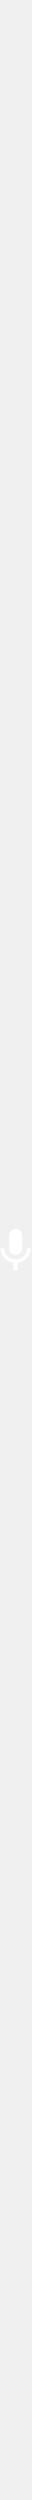
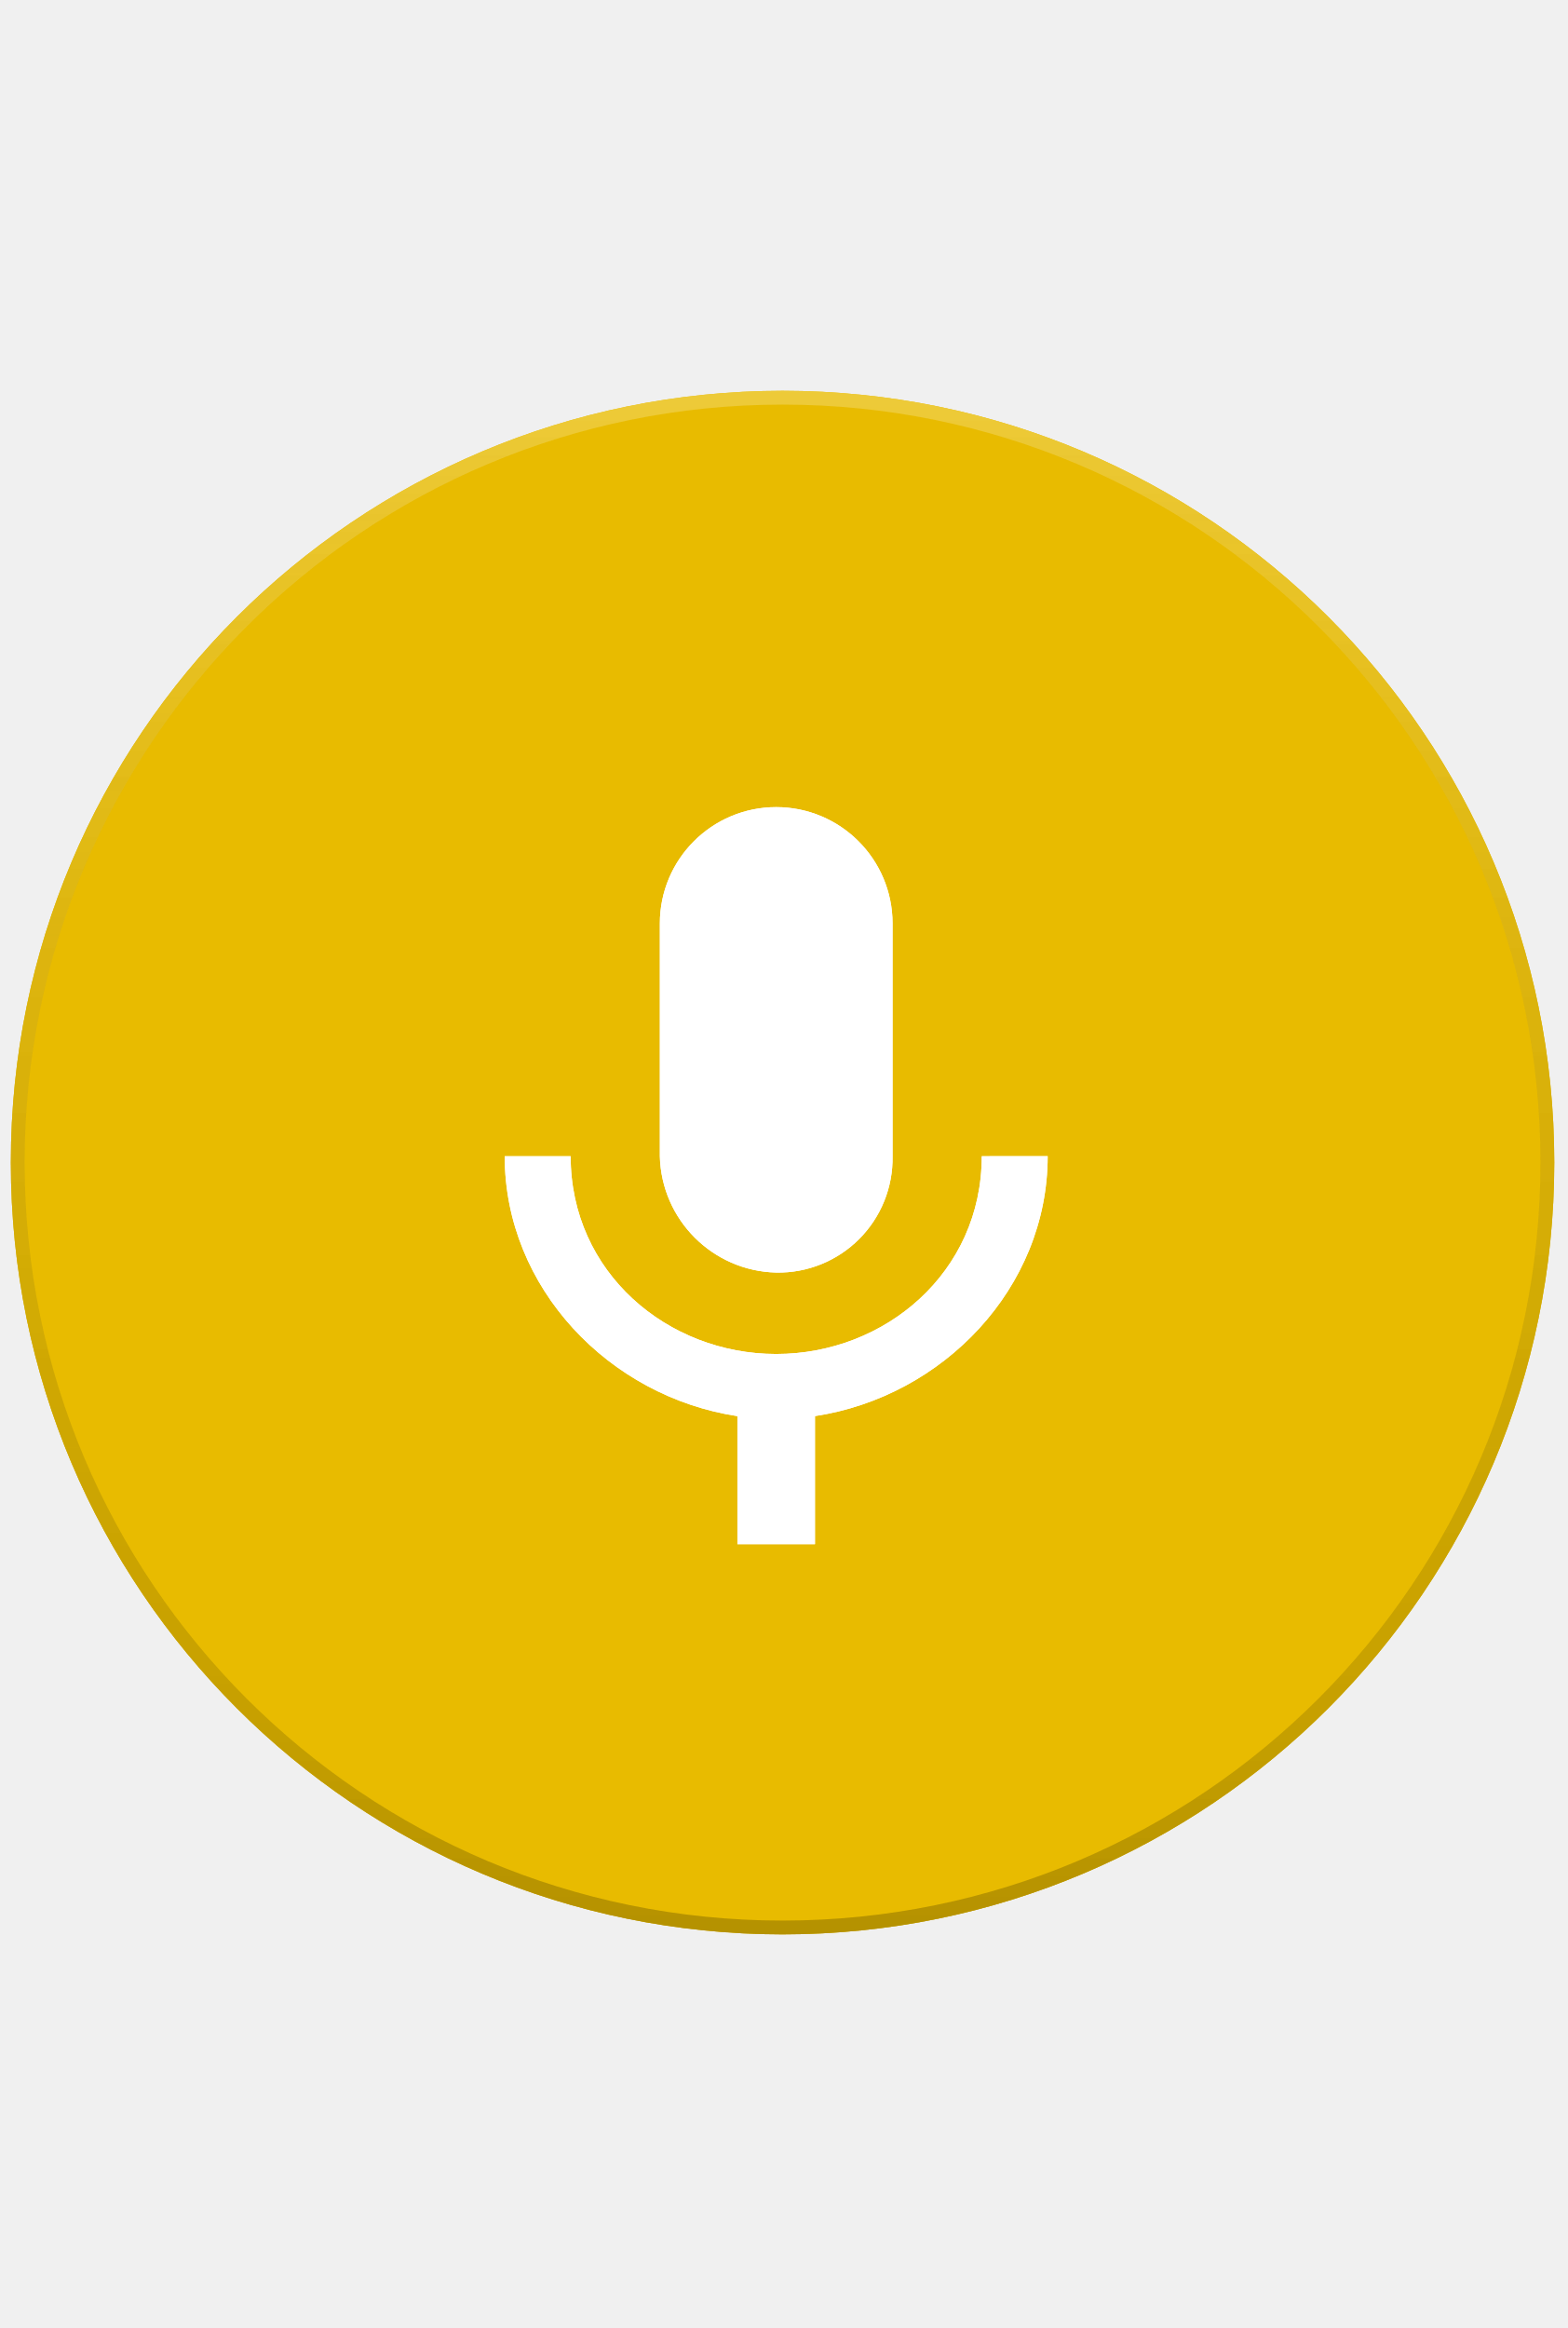
- <svg xmlns="http://www.w3.org/2000/svg" style="height:3184.5px" id="artboard-svg" width="40" height="54" viewBox="0 0 40 54">
+ <svg xmlns="http://www.w3.org/2000/svg" style="width:3932.5px;height:5838.25px" id="artboard-svg" width="111" height="111" viewBox="0 0 111 111">
  <defs>
    <style>.cls-1 { clip-path: url(#clip-Main); } .cls-2 { fill: url(#linear-gradient); } .cls-3 { fill: #fff; } .cls-4 { fill: url(#linear-gradient-2); } .cls-27, .cls-5 { fill-rule: evenodd; } .cls-14, .cls-25, .cls-27, .cls-6 { fill: none; } .cls-6 { stroke: #c9c9c9; opacity: 0.4; } .cls-18, .cls-7 { font-size: 30px; } .cls-18, .cls-24, .cls-26, .cls-28, .cls-29, .cls-30, .cls-7, .cls-9 { font-family: Helvetica; } .cls-8 { fill: #e0e0e0; } .cls-9 { fill: #858583; } .cls-24, .cls-9 { font-size: 31px; } .cls-10, .cls-18 { fill: #e8bb00; } .cls-11 { opacity: 0.12; } .cls-12 { fill: url(#linear-gradient-3); } .cls-13 { fill: url(#linear-gradient-4); } .cls-15 { opacity: 0.1; } .cls-16 { fill: #f0f3f6; } .cls-17 { font-size: 73px; font-family: Helvetica-Bold, Helvetica; font-weight: 700; } .cls-19 { fill: #848484; } .cls-20 { opacity: 0; } .cls-21 { fill: #cfd2d8; } .cls-22 { fill: #cfd2d9; } .cls-23 { fill: #acb4be; } .cls-24 { letter-spacing: -0.02em; } .cls-25, .cls-27 { stroke: #000; } .cls-26 { font-size: 49px; } .cls-28 { font-size: 47px; } .cls-29 { font-size: 48px; } .cls-30 { font-size: 46px; } .cls-31 { fill: #141414; } .cls-32 { fill: #b7b7b7; } .cls-33 { fill: #b4b4b4; } .cls-34 { stroke: none; } .cls-35 { filter: url(#rectangle-33); } .cls-36 { filter: url(#rectangle-32); } .cls-37 { filter: url(#rectangle-31); } .cls-38 { filter: url(#rectangle-30); } .cls-39 { filter: url(#rectangle-29); } .cls-40 { filter: url(#rectangle-28); } .cls-41 { filter: url(#rectangle-27); } .cls-42 { filter: url(#rectangle-26); } .cls-43 { filter: url(#rectangle-25); } .cls-44 { filter: url(#rectangle-24); } .cls-45 { filter: url(#rectangle-23); } .cls-46 { filter: url(#rectangle-22); } .cls-47 { filter: url(#rectangle-21); } .cls-48 { filter: url(#rectangle-20); } .cls-49 { filter: url(#rectangle-19); } .cls-50 { filter: url(#rectangle-18); } .cls-51 { filter: url(#rectangle-17); } .cls-52 { filter: url(#rectangle-16); } .cls-53 { filter: url(#rectangle-15); } .cls-54 { filter: url(#rectangle-14); } .cls-55 { filter: url(#rectangle-13); } .cls-56 { filter: url(#rectangle-12); } .cls-57 { filter: url(#rectangle-11); } .cls-58 { filter: url(#rectangle-10); } .cls-59 { filter: url(#rectangle-9); } .cls-60 { filter: url(#rectangle-8); } .cls-61 { filter: url(#rectangle-7); } .cls-62 { filter: url(#rectangle-6); } .cls-63 { filter: url(#rectangle-5); } .cls-64 { filter: url(#rectangle-4); } .cls-65 { filter: url(#rectangle-3); } .cls-66 { filter: url(#rectangle-2); } .cls-67 { filter: url(#rectangle); } .cls-68 { filter: url(#Path_8); } .cls-69 { filter: url(#iphone); }</style>
    <linearGradient id="linear-gradient" x1=".5" x2=".5" y2="1" gradientUnits="objectBoundingBox">
      <stop offset="0" stop-color="#e8bb00" />
      <stop offset="1" stop-color="#fed731" />
    </linearGradient>
    <filter id="iphone" width="1054" height="1934" x="188" y="95" filterUnits="userSpaceOnUse">
      <feOffset />
      <feGaussianBlur result="blur" stdDeviation="36" />
      <feFlood flood-opacity=".078" />
      <feComposite in2="blur" operator="in" />
      <feComposite in="SourceGraphic" />
    </filter>
    <linearGradient id="linear-gradient-2" x1=".5" x2=".5" y2="1" gradientUnits="objectBoundingBox">
      <stop offset="0" stop-color="#e7e7e7" />
      <stop offset="1" stop-color="#efefef" />
    </linearGradient>
    <linearGradient id="linear-gradient-3" x1=".5" x2=".5" y1="1" gradientUnits="objectBoundingBox">
      <stop offset="0" />
      <stop offset=".14" stop-opacity=".631" />
      <stop offset="1" stop-opacity="0" />
    </linearGradient>
    <linearGradient id="linear-gradient-4" x1=".5" x2=".5" y1="1" gradientUnits="objectBoundingBox">
      <stop offset="0" stop-color="#fff" stop-opacity="0" />
      <stop offset=".23" stop-color="#fff" stop-opacity=".012" />
      <stop offset=".36" stop-color="#fff" stop-opacity=".039" />
      <stop offset=".47" stop-color="#fff" stop-opacity=".102" />
      <stop offset=".57" stop-color="#fff" stop-opacity=".18" />
      <stop offset=".67" stop-color="#fff" stop-opacity=".278" />
      <stop offset=".75" stop-color="#fff" stop-opacity=".412" />
      <stop offset=".83" stop-color="#fff" stop-opacity=".561" />
      <stop offset=".91" stop-color="#fff" stop-opacity=".741" />
      <stop offset=".98" stop-color="#fff" stop-opacity=".929" />
      <stop offset="1" stop-color="#fff" />
    </linearGradient>
    <filter id="Path_8" width="461.244" height="74" x="379" y="848" filterUnits="userSpaceOnUse">
      <feOffset />
      <feGaussianBlur result="blur-2" stdDeviation="3" />
      <feFlood flood-opacity=".051" />
      <feComposite in2="blur-2" operator="in" />
      <feComposite in="SourceGraphic" />
    </filter>
    <filter id="rectangle" width="176.001" height="85.001" x="908.002" y="2214.003" filterUnits="userSpaceOnUse">
      <feOffset dy="1" />
      <feGaussianBlur result="blur-3" />
      <feFlood flood-opacity=".251" />
      <feComposite in2="blur-3" operator="in" />
      <feComposite in="SourceGraphic" />
    </filter>
    <filter id="rectangle-2" width="289.001" height="85.001" x="608.001" y="2214.003" filterUnits="userSpaceOnUse">
      <feOffset dy="1" />
      <feGaussianBlur result="blur-4" />
      <feFlood flood-opacity=".251" />
      <feComposite in2="blur-4" operator="in" />
      <feComposite in="SourceGraphic" />
    </filter>
    <filter id="rectangle-3" width="80" height="85.001" x="346" y="2214.003" filterUnits="userSpaceOnUse">
      <feOffset dy="1" />
      <feGaussianBlur result="blur-5" />
      <feFlood flood-opacity=".251" />
      <feComposite in2="blur-5" operator="in" />
      <feComposite in="SourceGraphic" />
    </filter>
    <filter id="rectangle-4" width="84" height="85.001" x="1000.003" y="2110.002" filterUnits="userSpaceOnUse">
      <feOffset dy="1" />
      <feGaussianBlur result="blur-6" />
      <feFlood flood-opacity=".251" />
      <feComposite in2="blur-6" operator="in" />
      <feComposite in="SourceGraphic" />
    </filter>
    <filter id="rectangle-5" width="64" height="85.001" x="908.002" y="2110.002" filterUnits="userSpaceOnUse">
      <feOffset dy="1" />
      <feGaussianBlur result="blur-7" />
      <feFlood flood-opacity=".251" />
      <feComposite in2="blur-7" operator="in" />
      <feComposite in="SourceGraphic" />
    </filter>
    <filter id="rectangle-6" width="64" height="85.001" x="833.002" y="2110.002" filterUnits="userSpaceOnUse">
      <feOffset dy="1" />
      <feGaussianBlur result="blur-8" />
      <feFlood flood-opacity=".251" />
      <feComposite in2="blur-8" operator="in" />
      <feComposite in="SourceGraphic" />
    </filter>
    <filter id="rectangle-7" width="64" height="85.001" x="758.002" y="2110.002" filterUnits="userSpaceOnUse">
      <feOffset dy="1" />
      <feGaussianBlur result="blur-9" />
      <feFlood flood-opacity=".251" />
      <feComposite in2="blur-9" operator="in" />
      <feComposite in="SourceGraphic" />
    </filter>
    <filter id="rectangle-8" width="64" height="85.001" x="683.001" y="2110.002" filterUnits="userSpaceOnUse">
      <feOffset dy="1" />
      <feGaussianBlur result="blur-10" />
      <feFlood flood-opacity=".251" />
      <feComposite in2="blur-10" operator="in" />
      <feComposite in="SourceGraphic" />
    </filter>
    <filter id="rectangle-9" width="64" height="85.001" x="608.001" y="2110.002" filterUnits="userSpaceOnUse">
      <feOffset dy="1" />
      <feGaussianBlur result="blur-11" />
      <feFlood flood-opacity=".251" />
      <feComposite in2="blur-11" operator="in" />
      <feComposite in="SourceGraphic" />
    </filter>
    <filter id="rectangle-10" width="64" height="85.001" x="533.001" y="2110.002" filterUnits="userSpaceOnUse">
      <feOffset dy="1" />
      <feGaussianBlur result="blur-12" />
      <feFlood flood-opacity=".251" />
      <feComposite in2="blur-12" operator="in" />
      <feComposite in="SourceGraphic" />
    </filter>
    <filter id="rectangle-11" width="64" height="85.001" x="458" y="2110.002" filterUnits="userSpaceOnUse">
      <feOffset dy="1" />
      <feGaussianBlur result="blur-13" />
      <feFlood flood-opacity=".251" />
      <feComposite in2="blur-13" operator="in" />
      <feComposite in="SourceGraphic" />
    </filter>
    <filter id="rectangle-12" width="84" height="85.001" x="346" y="2110.002" filterUnits="userSpaceOnUse">
      <feOffset dy="1" />
      <feGaussianBlur result="blur-14" />
      <feFlood flood-opacity=".251" />
      <feComposite in2="blur-14" operator="in" />
      <feComposite in="SourceGraphic" />
    </filter>
    <filter id="rectangle-13" width="64" height="85.001" x="983.003" y="2002.001" filterUnits="userSpaceOnUse">
      <feOffset dy="1" />
      <feGaussianBlur result="blur-15" />
      <feFlood flood-opacity=".251" />
      <feComposite in2="blur-15" operator="in" />
      <feComposite in="SourceGraphic" />
    </filter>
    <filter id="rectangle-14" width="64" height="85.001" x="908.002" y="2002.001" filterUnits="userSpaceOnUse">
      <feOffset dy="1" />
      <feGaussianBlur result="blur-16" />
      <feFlood flood-opacity=".251" />
      <feComposite in2="blur-16" operator="in" />
      <feComposite in="SourceGraphic" />
    </filter>
    <filter id="rectangle-15" width="64" height="85.001" x="833.002" y="2002.001" filterUnits="userSpaceOnUse">
      <feOffset dy="1" />
      <feGaussianBlur result="blur-17" />
      <feFlood flood-opacity=".251" />
      <feComposite in2="blur-17" operator="in" />
      <feComposite in="SourceGraphic" />
    </filter>
    <filter id="rectangle-16" width="64" height="85.001" x="758.002" y="2002.001" filterUnits="userSpaceOnUse">
      <feOffset dy="1" />
      <feGaussianBlur result="blur-18" />
      <feFlood flood-opacity=".251" />
      <feComposite in2="blur-18" operator="in" />
      <feComposite in="SourceGraphic" />
    </filter>
    <filter id="rectangle-17" width="64" height="85.001" x="683.001" y="2002.001" filterUnits="userSpaceOnUse">
      <feOffset dy="1" />
      <feGaussianBlur result="blur-19" />
      <feFlood flood-opacity=".251" />
      <feComposite in2="blur-19" operator="in" />
      <feComposite in="SourceGraphic" />
    </filter>
    <filter id="rectangle-18" width="64" height="85.001" x="608.001" y="2002.001" filterUnits="userSpaceOnUse">
      <feOffset dy="1" />
      <feGaussianBlur result="blur-20" />
      <feFlood flood-opacity=".251" />
      <feComposite in2="blur-20" operator="in" />
      <feComposite in="SourceGraphic" />
    </filter>
    <filter id="rectangle-19" width="64" height="85.001" x="533.001" y="2002.001" filterUnits="userSpaceOnUse">
      <feOffset dy="1" />
      <feGaussianBlur result="blur-21" />
      <feFlood flood-opacity=".251" />
      <feComposite in2="blur-21" operator="in" />
      <feComposite in="SourceGraphic" />
    </filter>
    <filter id="rectangle-20" width="64" height="85.001" x="459" y="2002.001" filterUnits="userSpaceOnUse">
      <feOffset dy="1" />
      <feGaussianBlur result="blur-22" />
      <feFlood flood-opacity=".251" />
      <feComposite in2="blur-22" operator="in" />
      <feComposite in="SourceGraphic" />
    </filter>
    <filter id="rectangle-21" width="64" height="85.001" x="384" y="2002.001" filterUnits="userSpaceOnUse">
      <feOffset dy="1" />
      <feGaussianBlur result="blur-23" />
      <feFlood flood-opacity=".251" />
      <feComposite in2="blur-23" operator="in" />
      <feComposite in="SourceGraphic" />
    </filter>
    <filter id="rectangle-22" width="64" height="85.001" x="1020.003" y="1894" filterUnits="userSpaceOnUse">
      <feOffset dy="1" />
      <feGaussianBlur result="blur-24" />
      <feFlood flood-opacity=".251" />
      <feComposite in2="blur-24" operator="in" />
      <feComposite in="SourceGraphic" />
    </filter>
    <filter id="rectangle-23" width="64" height="85.001" x="945.002" y="1894" filterUnits="userSpaceOnUse">
      <feOffset dy="1" />
      <feGaussianBlur result="blur-25" />
      <feFlood flood-opacity=".251" />
      <feComposite in2="blur-25" operator="in" />
      <feComposite in="SourceGraphic" />
    </filter>
    <filter id="rectangle-24" width="64" height="85.001" x="870.002" y="1894" filterUnits="userSpaceOnUse">
      <feOffset dy="1" />
      <feGaussianBlur result="blur-26" />
      <feFlood flood-opacity=".251" />
      <feComposite in2="blur-26" operator="in" />
      <feComposite in="SourceGraphic" />
    </filter>
    <filter id="rectangle-25" width="64" height="85.001" x="795.002" y="1894" filterUnits="userSpaceOnUse">
      <feOffset dy="1" />
      <feGaussianBlur result="blur-27" />
      <feFlood flood-opacity=".251" />
      <feComposite in2="blur-27" operator="in" />
      <feComposite in="SourceGraphic" />
    </filter>
    <filter id="rectangle-26" width="64" height="85.001" x="720.001" y="1894" filterUnits="userSpaceOnUse">
      <feOffset dy="1" />
      <feGaussianBlur result="blur-28" />
      <feFlood flood-opacity=".251" />
      <feComposite in2="blur-28" operator="in" />
      <feComposite in="SourceGraphic" />
    </filter>
    <filter id="rectangle-27" width="64" height="85.001" x="645.001" y="1894" filterUnits="userSpaceOnUse">
      <feOffset dy="1" />
      <feGaussianBlur result="blur-29" />
      <feFlood flood-opacity=".251" />
      <feComposite in2="blur-29" operator="in" />
      <feComposite in="SourceGraphic" />
    </filter>
    <filter id="rectangle-28" width="64" height="85.001" x="570.001" y="1894" filterUnits="userSpaceOnUse">
      <feOffset dy="1" />
      <feGaussianBlur result="blur-30" />
      <feFlood flood-opacity=".251" />
      <feComposite in2="blur-30" operator="in" />
      <feComposite in="SourceGraphic" />
    </filter>
    <filter id="rectangle-29" width="64" height="85.001" x="495.201" y="1894" filterUnits="userSpaceOnUse">
      <feOffset dy="1" />
      <feGaussianBlur result="blur-31" />
      <feFlood flood-opacity=".251" />
      <feComposite in2="blur-31" operator="in" />
      <feComposite in="SourceGraphic" />
    </filter>
    <filter id="rectangle-30" width="64" height="85.001" x="421" y="1894" filterUnits="userSpaceOnUse">
      <feOffset dy="1" />
      <feGaussianBlur result="blur-32" />
      <feFlood flood-opacity=".251" />
      <feComposite in2="blur-32" operator="in" />
      <feComposite in="SourceGraphic" />
    </filter>
    <filter id="rectangle-31" width="64" height="85.001" x="346" y="1894" filterUnits="userSpaceOnUse">
      <feOffset dy="1" />
      <feGaussianBlur result="blur-33" />
      <feFlood flood-opacity=".251" />
      <feComposite in2="blur-33" operator="in" />
      <feComposite in="SourceGraphic" />
    </filter>
    <filter id="rectangle-32" width="64" height="85.001" x="533.001" y="2214.003" filterUnits="userSpaceOnUse">
      <feOffset dy="1" />
      <feGaussianBlur result="blur-34" />
      <feFlood flood-opacity=".251" />
      <feComposite in2="blur-34" operator="in" />
      <feComposite in="SourceGraphic" />
    </filter>
    <filter id="rectangle-33" width="84" height="85.001" x="438" y="2214.003" filterUnits="userSpaceOnUse">
      <feOffset dy="1" />
      <feGaussianBlur result="blur-35" />
      <feFlood flood-opacity=".251" />
      <feComposite in2="blur-35" operator="in" />
      <feComposite in="SourceGraphic" />
    </filter>
    <clipPath id="clip-Main">
      <path d="M0 0h1430v2123H0z" />
    </clipPath>
  </defs>
-   <g transform="translate(-965 -1255)">
+   <g transform="translate(-930 -1225)">
+     <g id="Main" class="cls-1">
+       <g id="Audio" transform="translate(-2039.232 1623.768)">
+         <path id="teal_circle" d="M54.632 0A54.632 54.632 0 1 1 0 54.632 54.632 54.632 0 0 1 54.632 0z" class="cls-10" data-name="teal circle" transform="translate(2970 -398)" />
+         <g id="Group_331" class="cls-11" data-name="Group 331" transform="translate(2970 -398)">
+           <path id="gradient_border_2" d="M3457.632 959.976a53.656 53.656 0 1 1-53.656 53.656 53.656 53.656 0 0 1 53.656-53.656m0-.976a54.632 54.632 0 1 0 54.633 54.632A54.632 54.632 0 0 0 3457.632 959z" class="cls-12" data-name="gradient border 2" transform="translate(-3403.001 -959)" />
+           <path id="gradient_border_1" d="M3457.632 959.976a53.656 53.656 0 1 1-53.656 53.656 53.656 53.656 0 0 1 53.656-53.656m0-.976a54.632 54.632 0 1 0 54.633 54.632A54.632 54.632 0 0 0 3457.632 959z" class="cls-13" data-name="gradient border 1" transform="translate(-3403.001 -959)" />
+         </g>
+         <g id="ic_mic_" data-name="ic_mic" transform="translate(2671.583 -424.468)">
+           <path id="rectangle-34" d="M0 0h65.897v65.897H0z" class="cls-14" data-name="rectangle" transform="translate(319.65 47.7)" />
+           <path id="ic_mic_2" d="M343.62 83.649a8.09 8.09 0 0 0 8.237-8.237V58.937a8.237 8.237 0 0 0-16.474 0v16.475a8.446 8.446 0 0 0 8.237 8.237zm14.552-8.237c0 8.237-6.864 14-14.552 14s-14.552-5.766-14.552-14H324.4c0 9.335 7.413 17.024 16.474 18.4v9.061h5.491v-9.065c9.061-1.373 16.474-9.061 16.474-18.4z" class="cls-3" data-name="ic_mic" transform="translate(8.979 5.237)" />
+         </g>
+       </g>
+     </g>
+     <g id="Main" class="cls-1">
+       <g id="Audio" transform="translate(-2039.232 1623.768)">
+         <path id="teal_circle" d="M54.632 0A54.632 54.632 0 1 1 0 54.632 54.632 54.632 0 0 1 54.632 0z" class="cls-10" data-name="teal circle" transform="translate(2970 -398)" />
+       </g>
+     </g>
+     <g id="Main" class="cls-1">
+       <g id="Audio" transform="translate(-2039.232 1623.768)">
+         <g id="Group_331" class="cls-11" data-name="Group 331" transform="translate(2970 -398)">
+           <path id="gradient_border_2" d="M3457.632 959.976a53.656 53.656 0 1 1-53.656 53.656 53.656 53.656 0 0 1 53.656-53.656m0-.976a54.632 54.632 0 1 0 54.633 54.632A54.632 54.632 0 0 0 3457.632 959z" class="cls-12" data-name="gradient border 2" transform="translate(-3403.001 -959)" />
+           <path id="gradient_border_1" d="M3457.632 959.976a53.656 53.656 0 1 1-53.656 53.656 53.656 53.656 0 0 1 53.656-53.656m0-.976a54.632 54.632 0 1 0 54.633 54.632A54.632 54.632 0 0 0 3457.632 959z" class="cls-13" data-name="gradient border 1" transform="translate(-3403.001 -959)" />
+         </g>
+       </g>
+     </g>
+     <g id="Main" class="cls-1">
+       <g id="Audio" transform="translate(-2039.232 1623.768)">
+         <g id="Group_331" class="cls-11" data-name="Group 331" transform="translate(2970 -398)">
+           <path id="gradient_border_2" d="M3457.632 959.976a53.656 53.656 0 1 1-53.656 53.656 53.656 53.656 0 0 1 53.656-53.656m0-.976a54.632 54.632 0 1 0 54.633 54.632A54.632 54.632 0 0 0 3457.632 959z" class="cls-12" data-name="gradient border 2" transform="translate(-3403.001 -959)" />
+         </g>
+       </g>
+     </g>
+     <g id="Main" class="cls-1">
+       <g id="Audio" transform="translate(-2039.232 1623.768)">
+         <g id="Group_331" class="cls-11" data-name="Group 331" transform="translate(2970 -398)">
+           <path id="gradient_border_1" d="M3457.632 959.976a53.656 53.656 0 1 1-53.656 53.656 53.656 53.656 0 0 1 53.656-53.656m0-.976a54.632 54.632 0 1 0 54.633 54.632A54.632 54.632 0 0 0 3457.632 959z" class="cls-13" data-name="gradient border 1" transform="translate(-3403.001 -959)" />
+         </g>
+       </g>
+     </g>
+     <g id="Main" class="cls-1">
+       <g id="Audio" transform="translate(-2039.232 1623.768)">
+         <g id="ic_mic_" data-name="ic_mic" transform="translate(2671.583 -424.468)">
+           <path id="rectangle-34" d="M0 0h65.897v65.897H0z" class="cls-14" data-name="rectangle" transform="translate(319.65 47.7)" />
+           <path id="ic_mic_2" d="M343.62 83.649a8.09 8.09 0 0 0 8.237-8.237V58.937a8.237 8.237 0 0 0-16.474 0v16.475a8.446 8.446 0 0 0 8.237 8.237zm14.552-8.237c0 8.237-6.864 14-14.552 14s-14.552-5.766-14.552-14H324.4c0 9.335 7.413 17.024 16.474 18.4v9.061h5.491v-9.065c9.061-1.373 16.474-9.061 16.474-18.4z" class="cls-3" data-name="ic_mic" transform="translate(8.979 5.237)" />
+         </g>
+       </g>
+     </g>
+     <g id="Main" class="cls-1">
+       <g id="Audio" transform="translate(-2039.232 1623.768)">
+         <g id="ic_mic_" data-name="ic_mic" transform="translate(2671.583 -424.468)">
+           <path id="rectangle-34" d="M0 0h65.897v65.897H0z" class="cls-14" data-name="rectangle" transform="translate(319.65 47.7)" />
+         </g>
+       </g>
+     </g>
    <g id="Main" class="cls-1">
      <g id="Audio" transform="translate(-2039.232 1623.768)">
        <g id="ic_mic_" data-name="ic_mic" transform="translate(2671.583 -424.468)">
          <path id="ic_mic_2" d="M343.62 83.649a8.09 8.09 0 0 0 8.237-8.237V58.937a8.237 8.237 0 0 0-16.474 0v16.475a8.446 8.446 0 0 0 8.237 8.237zm14.552-8.237c0 8.237-6.864 14-14.552 14s-14.552-5.766-14.552-14H324.4c0 9.335 7.413 17.024 16.474 18.4v9.061h5.491v-9.065c9.061-1.373 16.474-9.061 16.474-18.4z" class="cls-3" data-name="ic_mic" transform="translate(8.979 5.237)" />
        </g>
      </g>
    </g>
  </g>
</svg>
